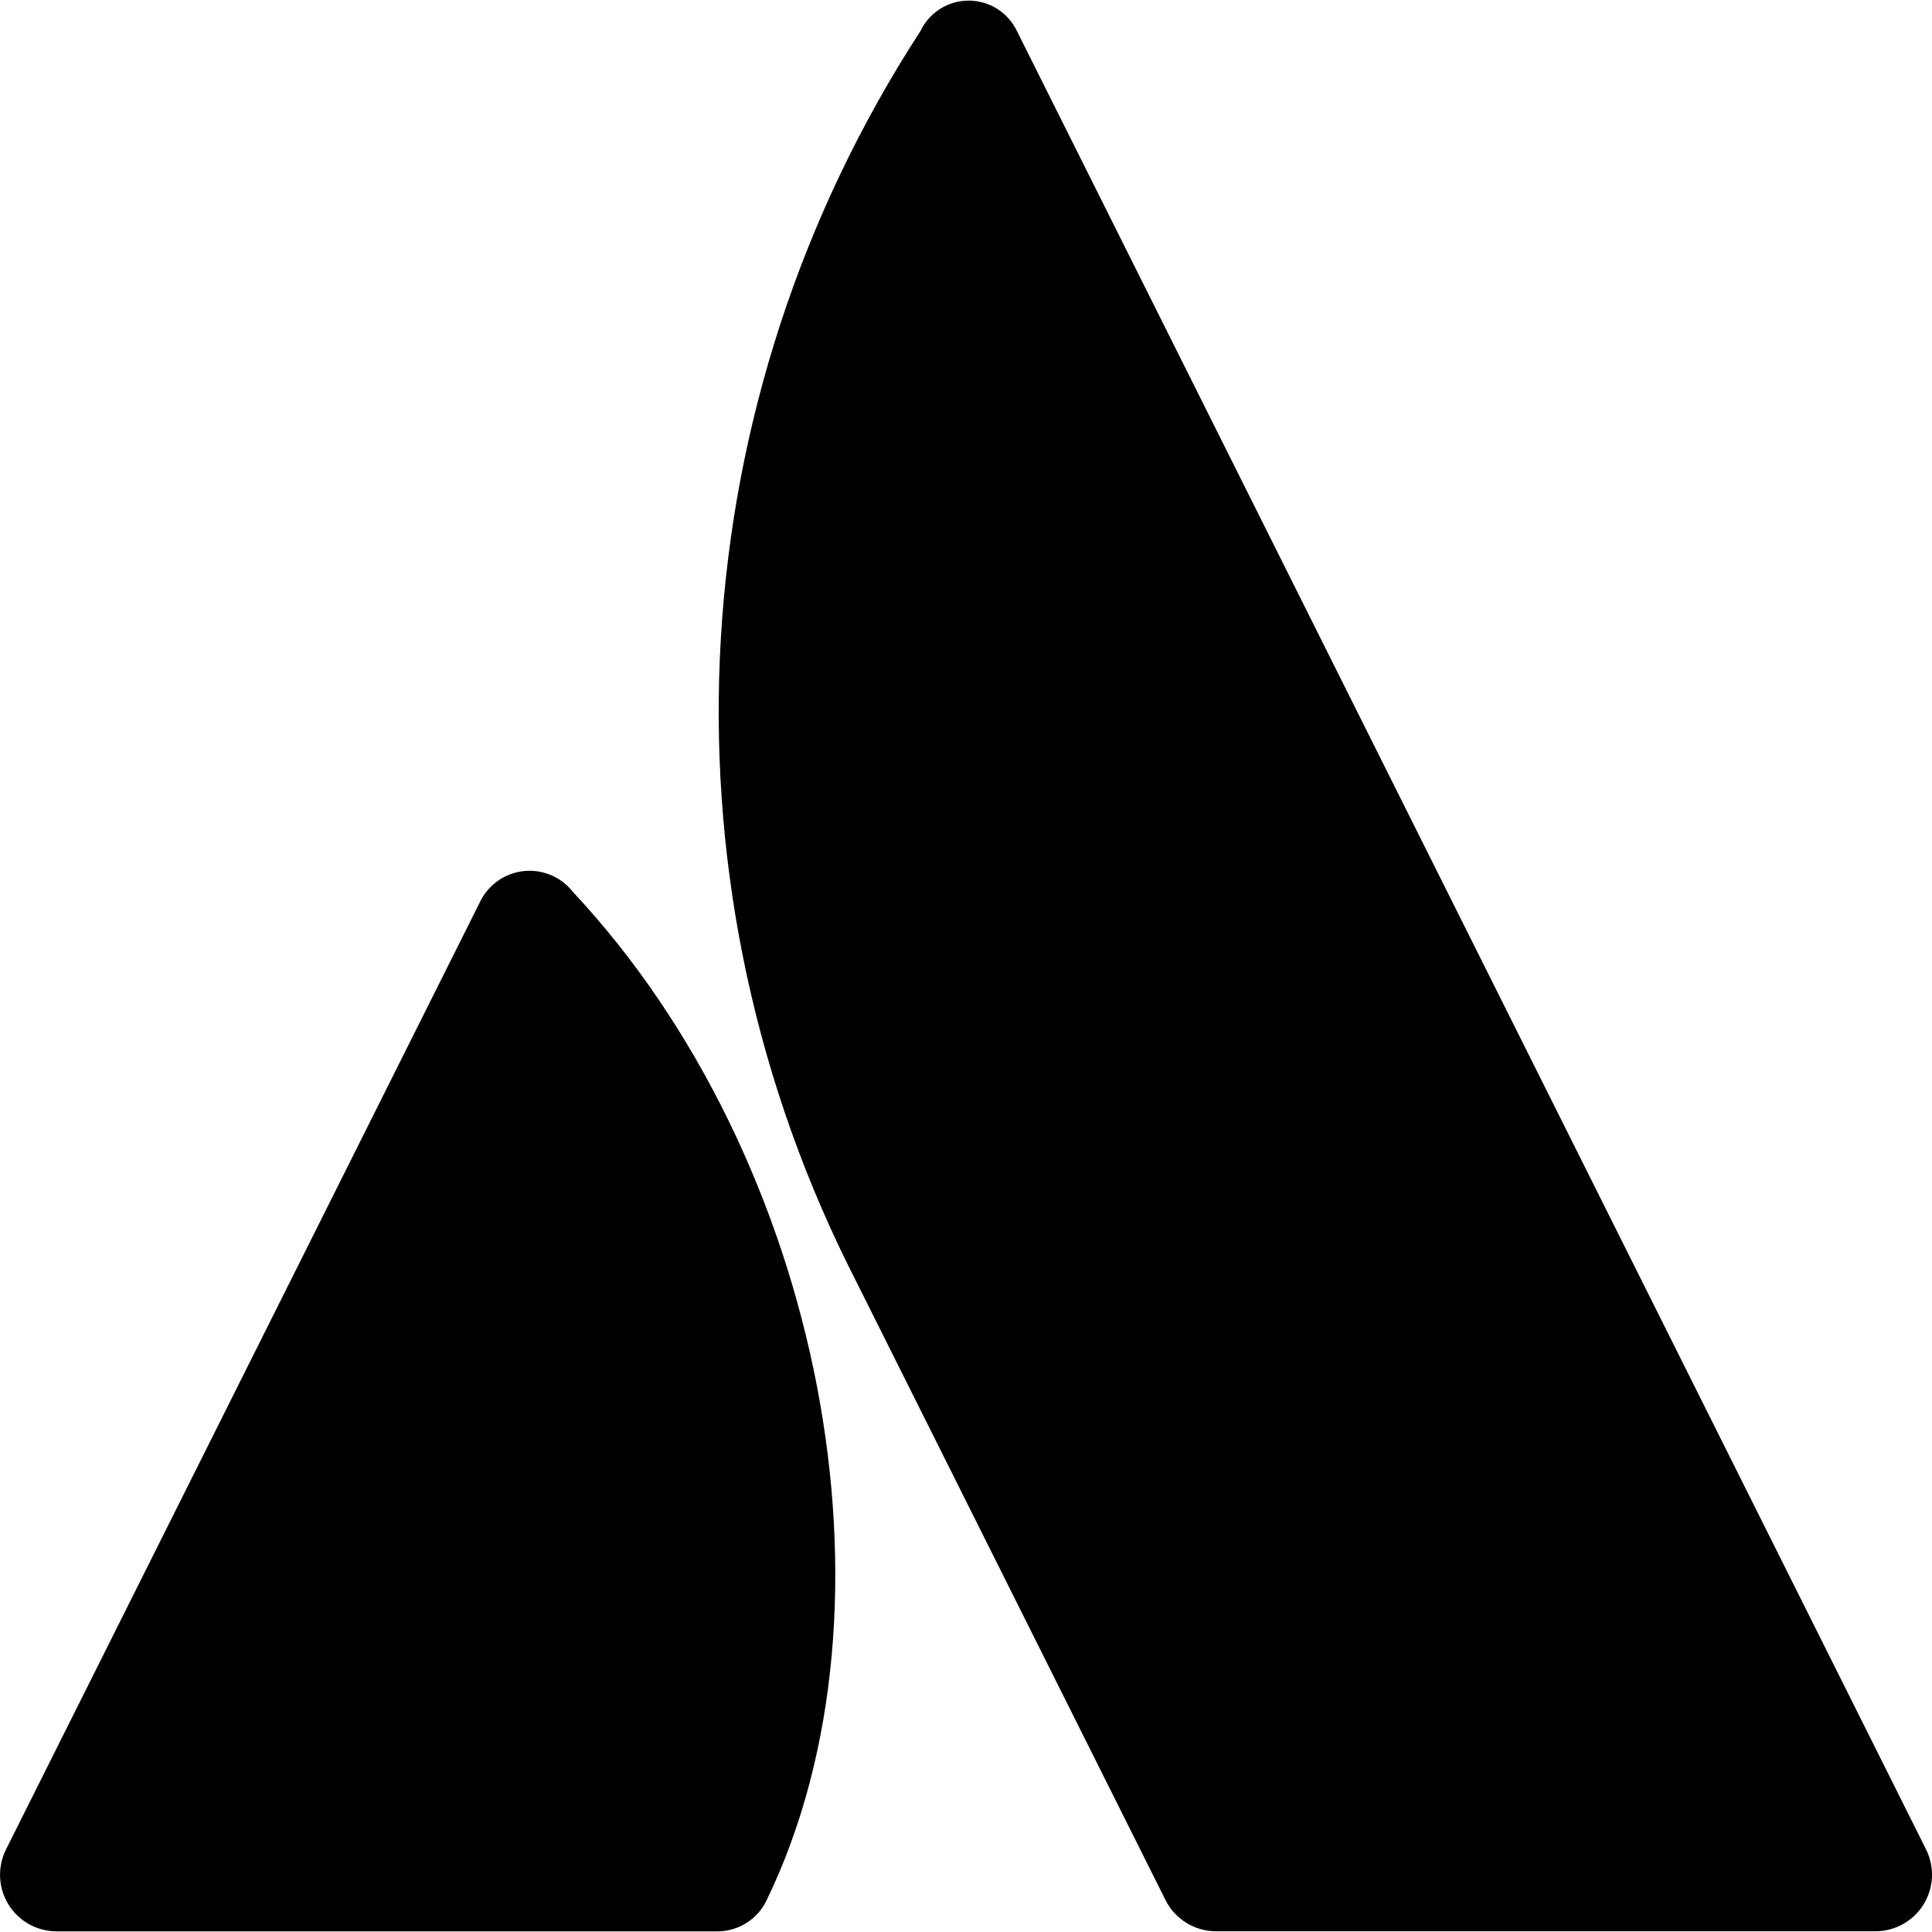
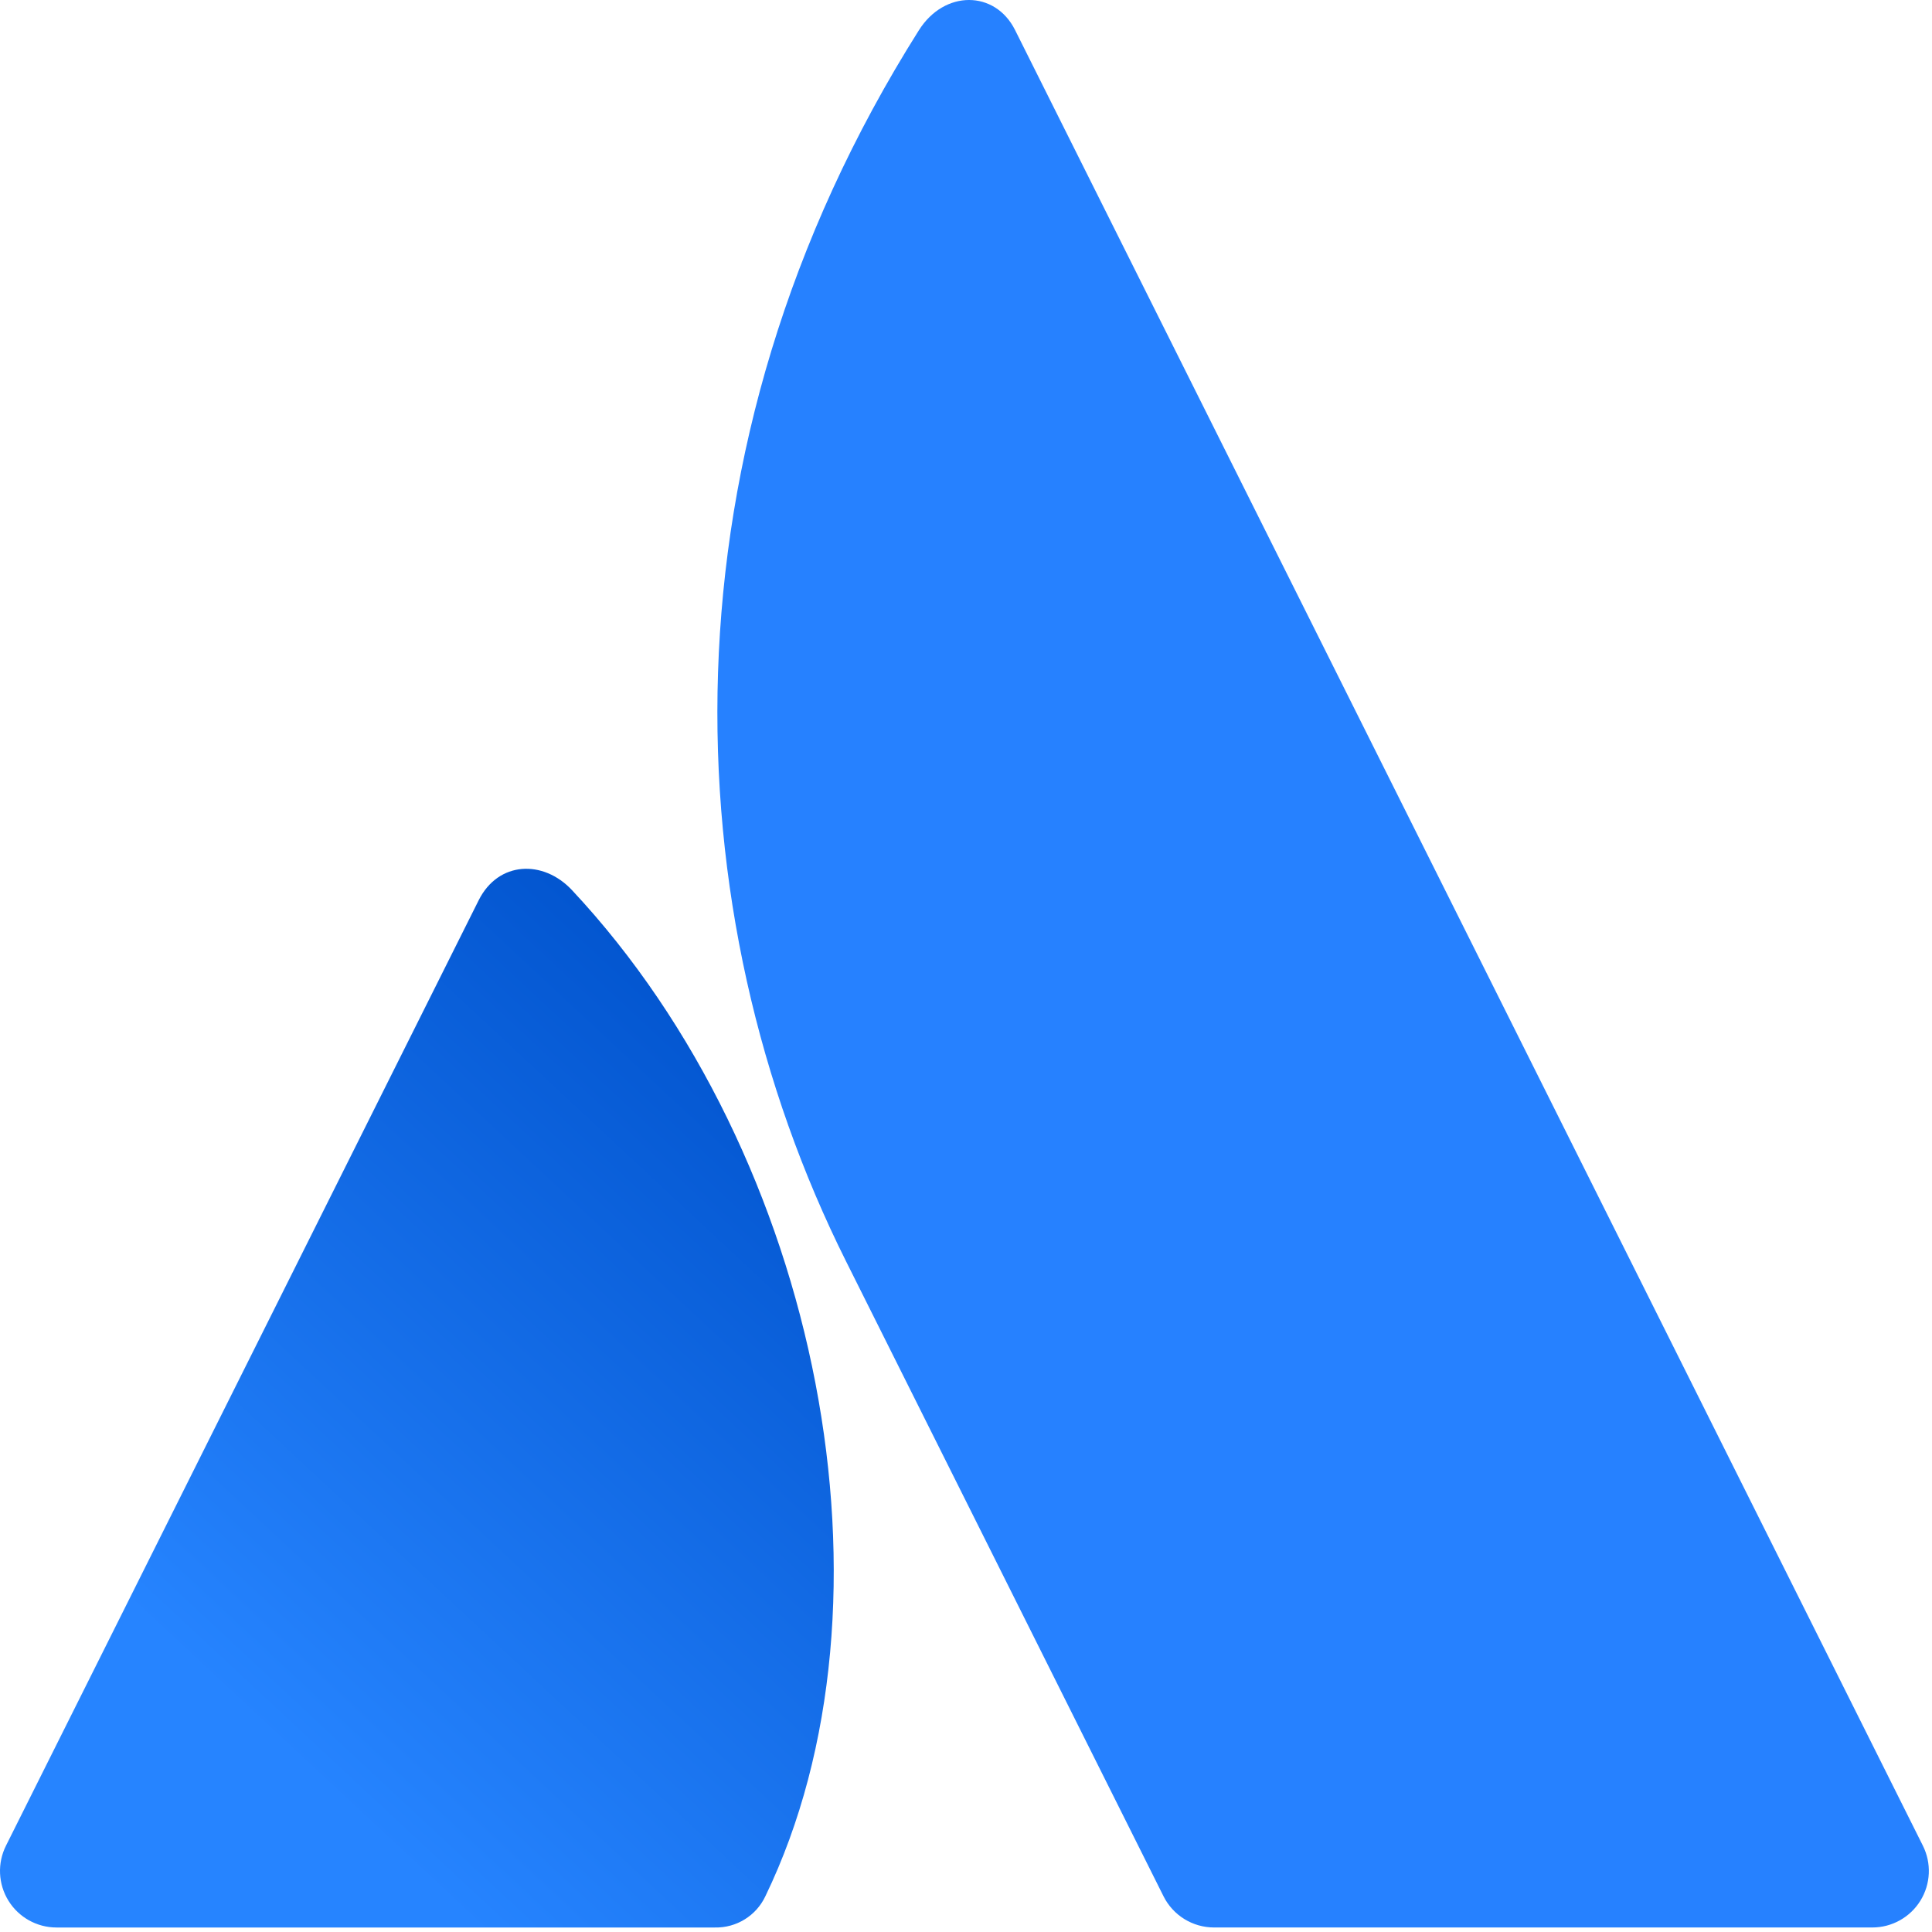
- <svg xmlns="http://www.w3.org/2000/svg" viewBox="0 0 24 24">
-   <path d="M7.12 11.084a.683.683 0 00-1.16.126L.075 22.974a.703.703 0 00.63 1.018h8.19a.678.678 0 00.63-.39c1.767-3.65.696-9.203-2.406-12.52zM11.434.386a15.515 15.515 0 00-.906 15.317l3.95 7.9a.703.703 0 00.628.388h8.19a.703.703 0 00.63-1.017L12.63.38a.664.664 0 00-1.196.006z" />
+ <svg xmlns="http://www.w3.org/2000/svg" width="256px" height="256px" viewBox="0 0 256 256" version="1.1" preserveAspectRatio="xMidYMid">
+   <defs>
+     <linearGradient x1="99.687%" y1="15.801%" x2="39.836%" y2="97.438%" id="linearGradient-1">
+       <stop stop-color="#0052CC" offset="0%" />
+       <stop stop-color="#2684FF" offset="92.3%" />
+     </linearGradient>
+   </defs>
+   <g>
+     <path d="M75.793,117.949 C71.973,113.869 66.022,114.1 63.426,119.292 L0.791,244.565 C-0.37,246.886 -0.246,249.643 1.118,251.851 C2.482,254.059 4.893,255.403 7.488,255.403 L94.716,255.403 C97.572,255.469 100.198,253.846 101.415,251.262 C120.223,212.374 108.828,153.245 75.793,117.949 Z" fill="url(#linearGradient-1)" />
+     <path d="M121.756,4.011 C86.723,59.516 89.035,120.99 112.11,167.141 L154.17,251.262 C155.439,253.799 158.031,255.401 160.867,255.401 L248.094,255.401 C250.69,255.401 253.1,254.057 254.464,251.85 C255.829,249.642 255.952,246.885 254.791,244.564 C254.791,244.564 137.445,9.837 134.493,3.964 C131.853,-1.294 125.149,-1.365 121.756,4.011 Z" fill="#2681FF" />
+   </g>
</svg>
